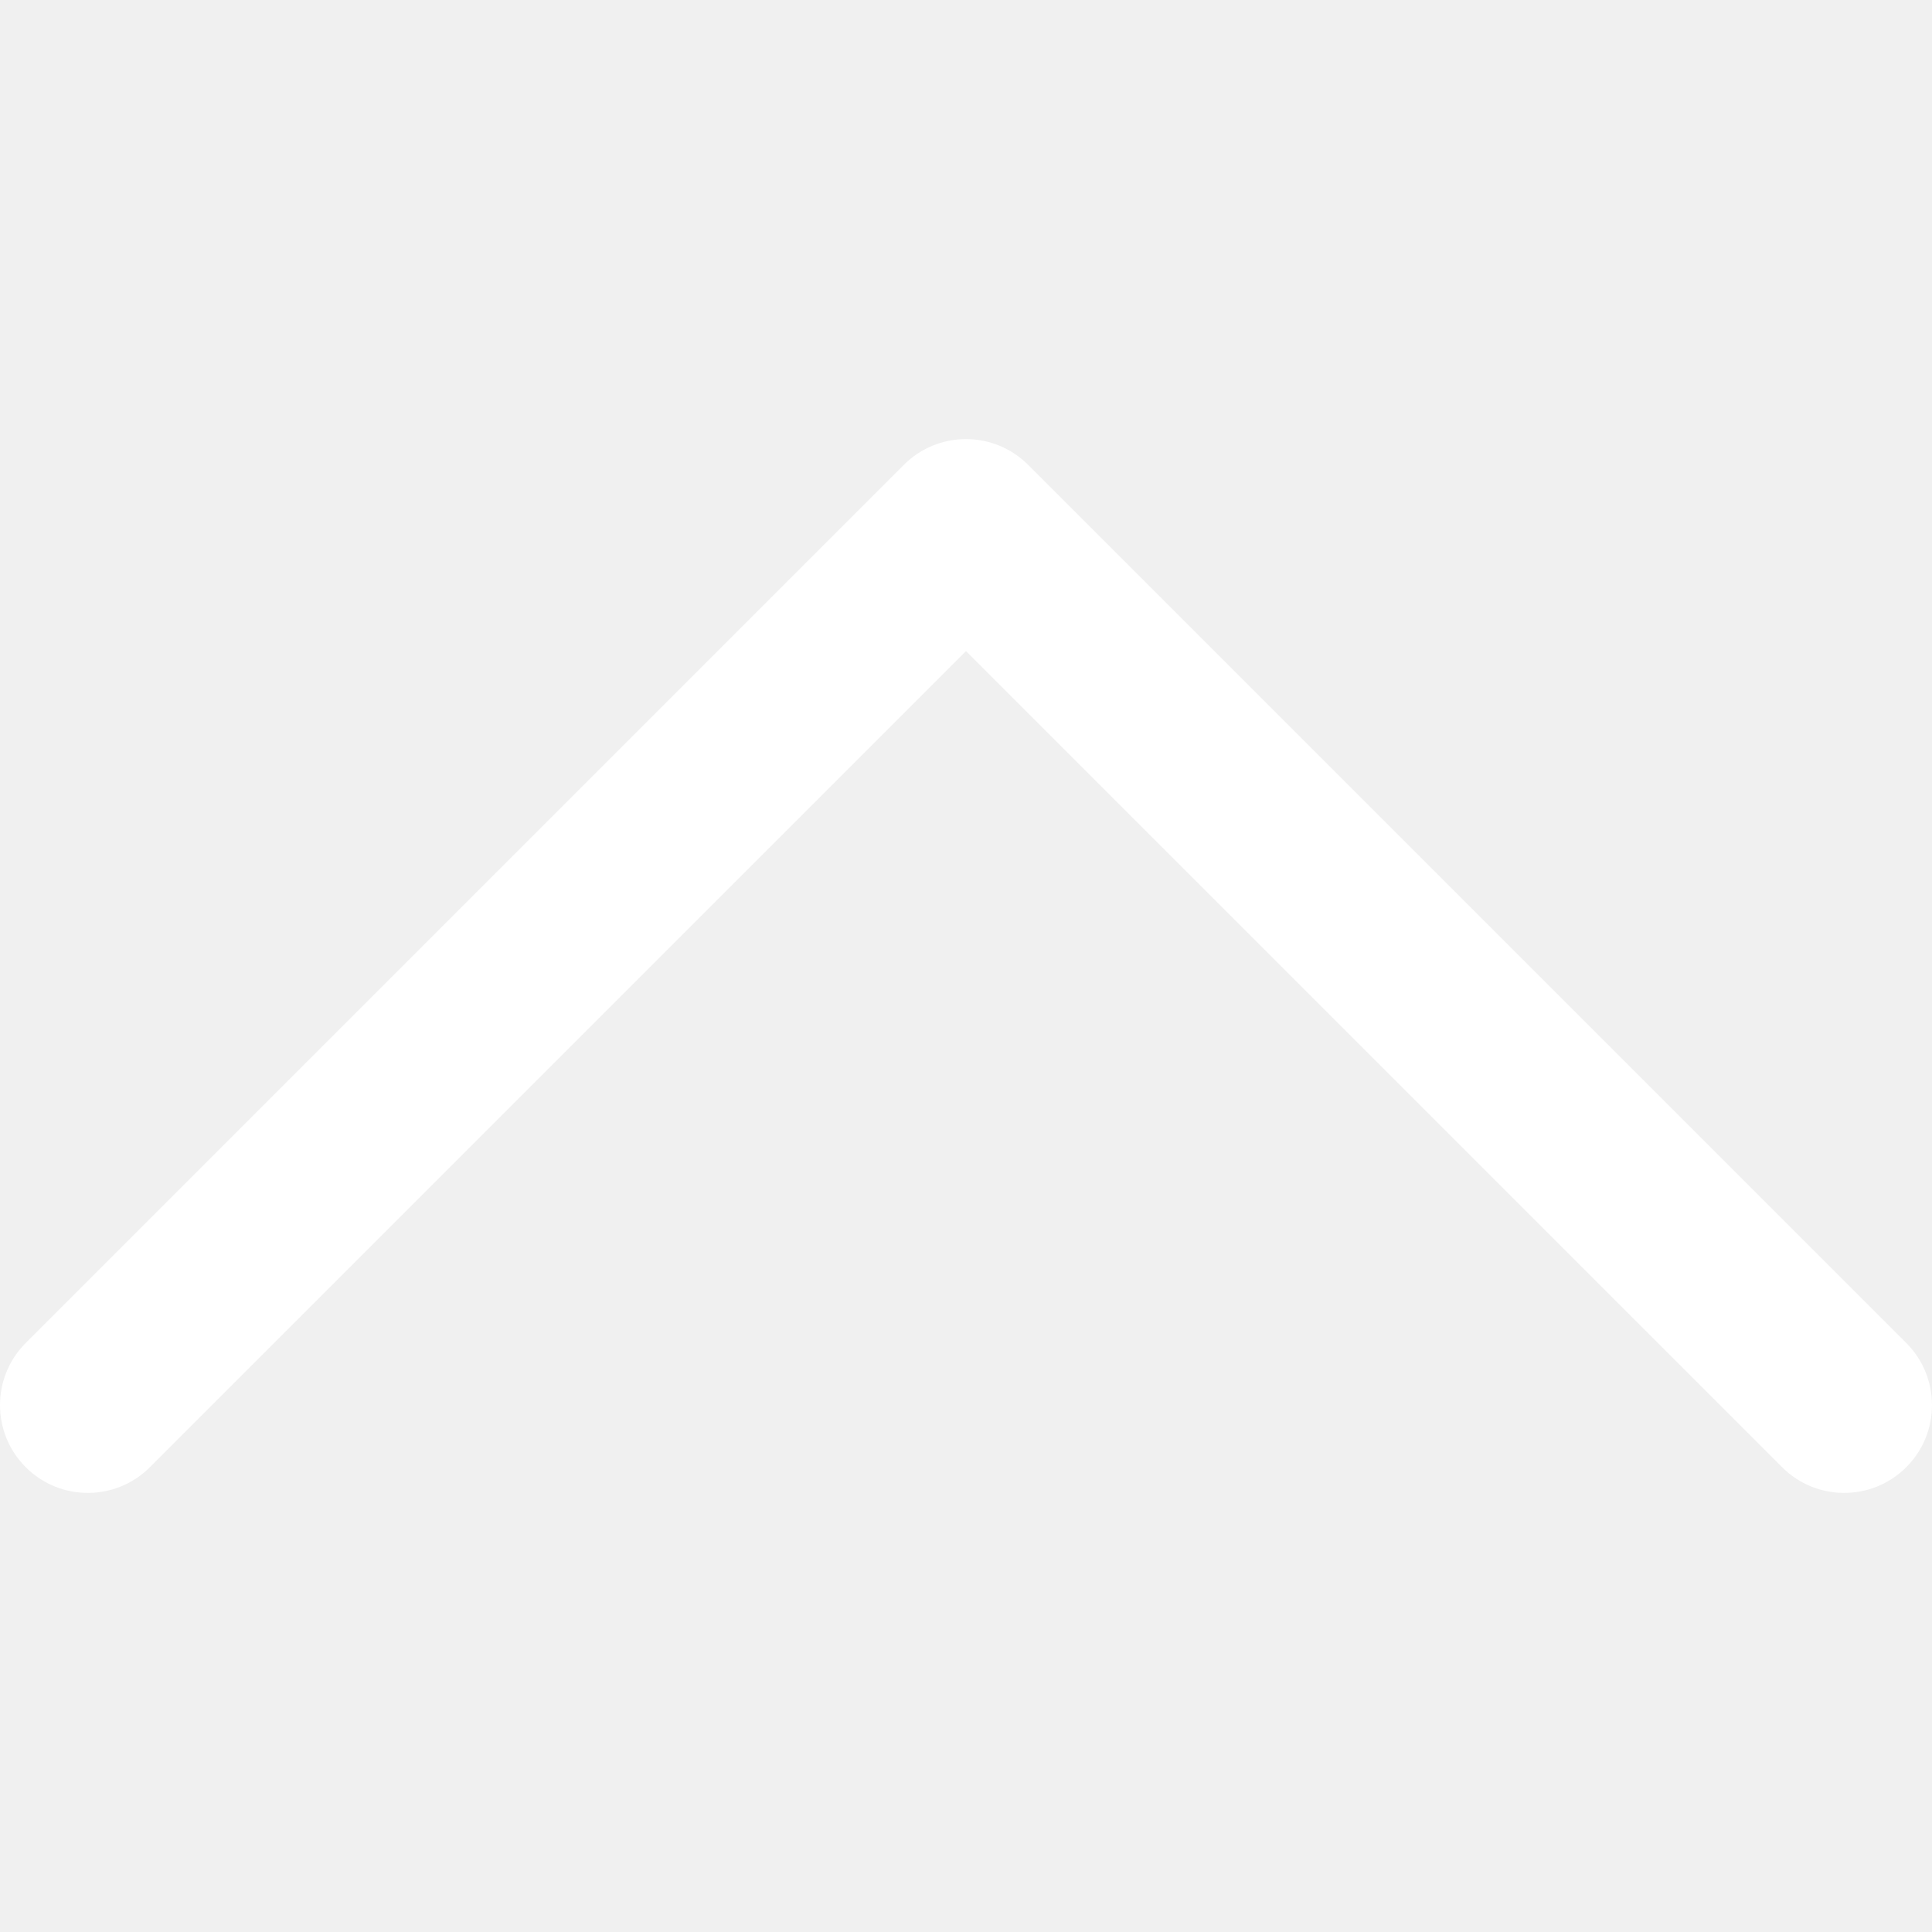
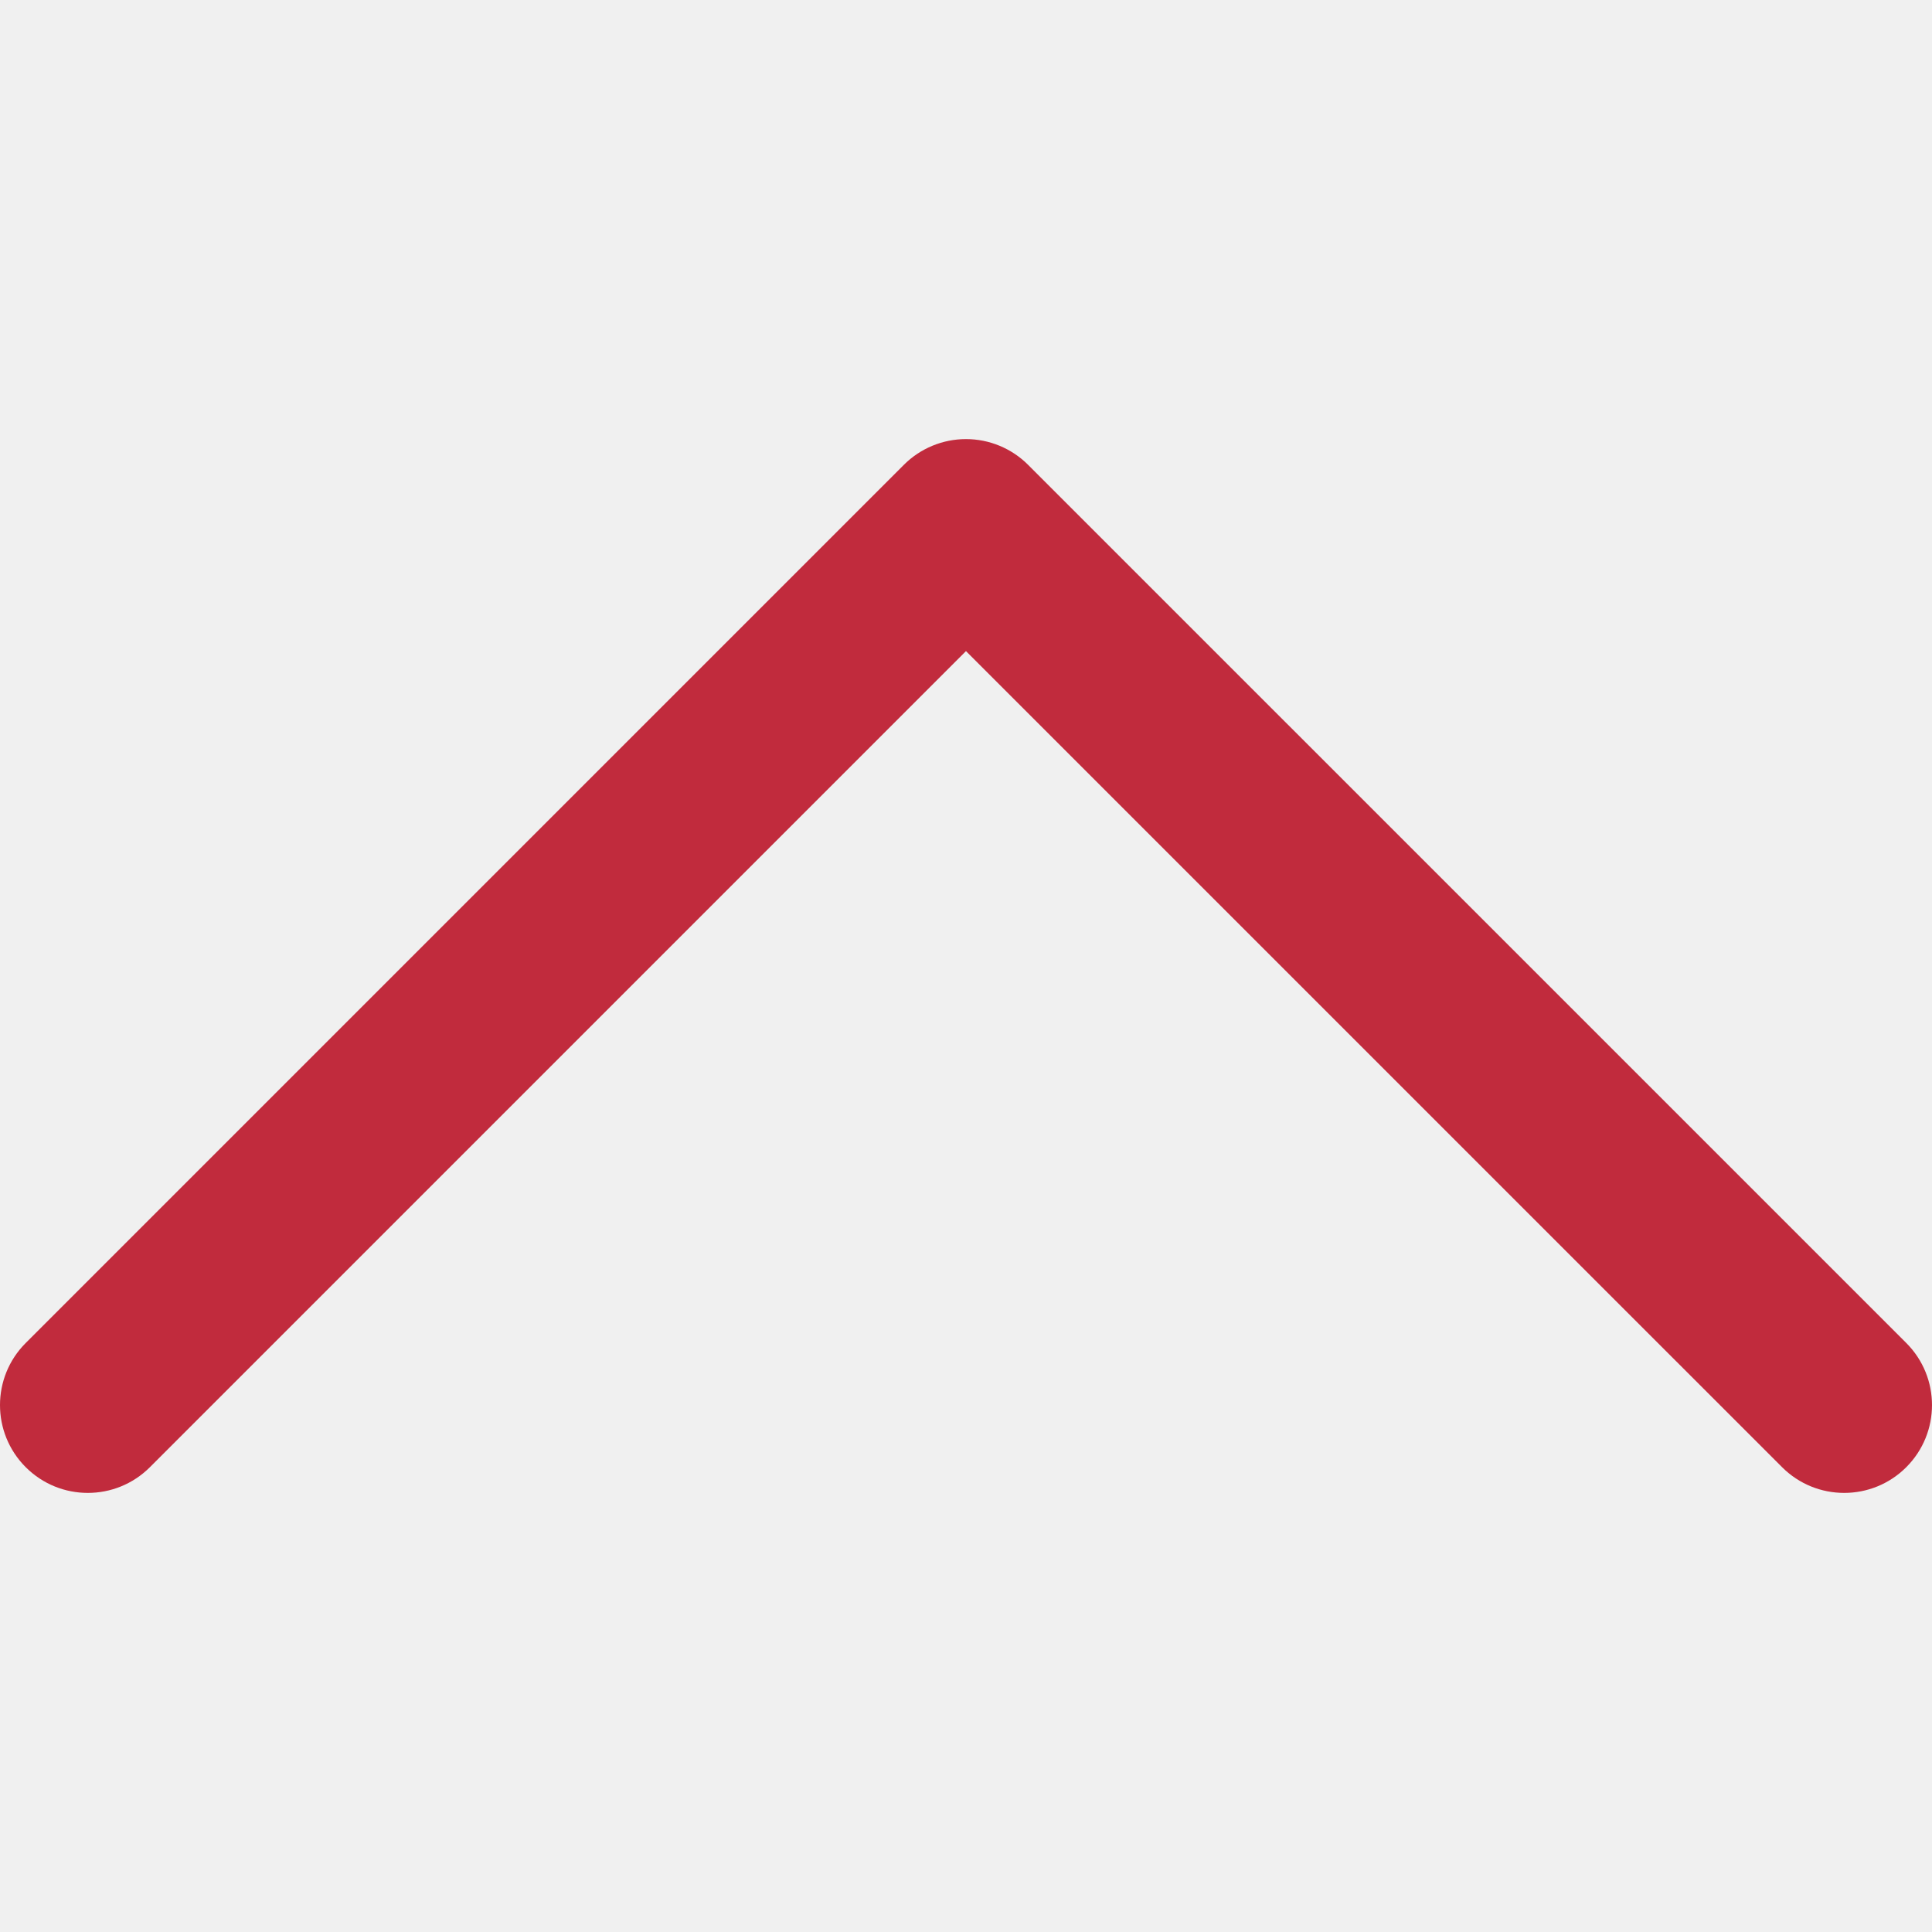
- <svg xmlns="http://www.w3.org/2000/svg" fill="#fff" height="800px" width="800px" version="1.1" id="Layer_1" viewBox="0 0 330 330" xml:space="preserve">
+ <svg xmlns="http://www.w3.org/2000/svg" fill="rgba(193, 43, 61, 1)" height="80px" width="80px" version="1.1" id="Layer_1" viewBox="0 0 330 330" xml:space="preserve">
  <path id="XMLID_224_" d="M325.606,229.393l-150.004-150C172.79,76.58,168.974,75,164.996,75c-3.979,0-7.794,1.581-10.607,4.394  l-149.996,150c-5.858,5.858-5.858,15.355,0,21.213c5.857,5.857,15.355,5.858,21.213,0l139.39-139.393l139.397,139.393  C307.322,253.536,311.161,255,315,255c3.839,0,7.678-1.464,10.607-4.394C331.464,244.748,331.464,235.251,325.606,229.393z" />
</svg>
